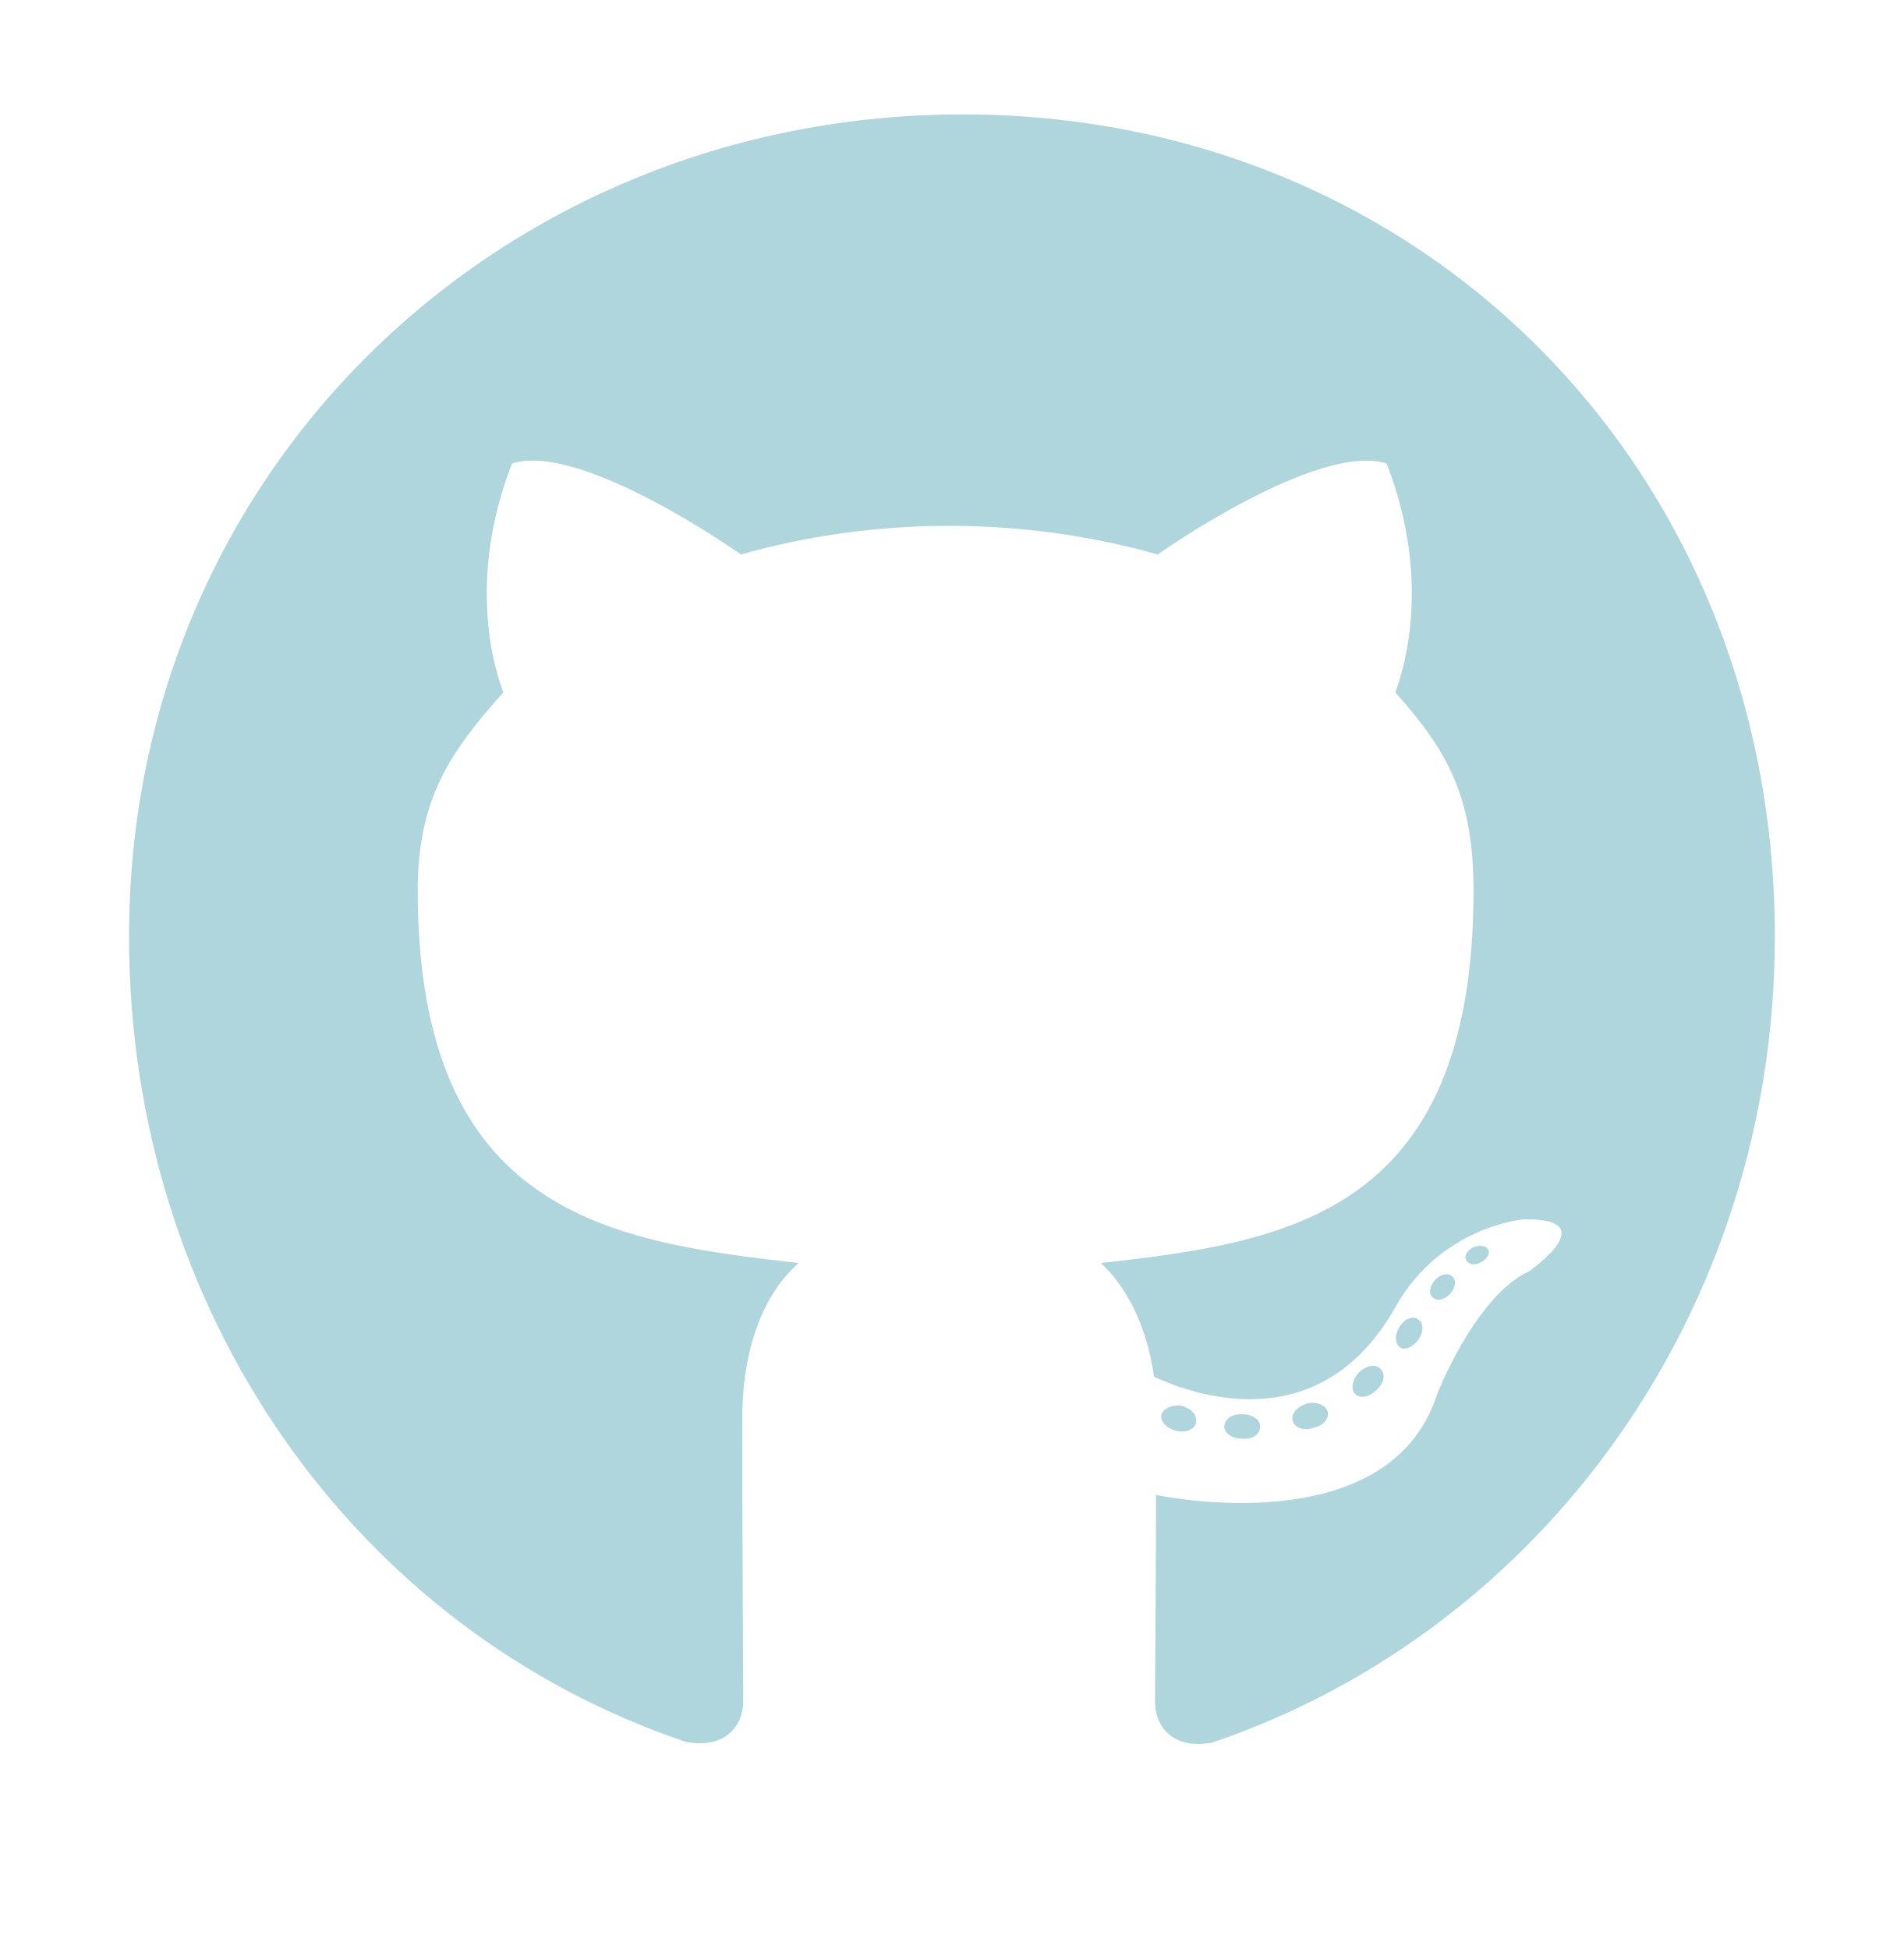
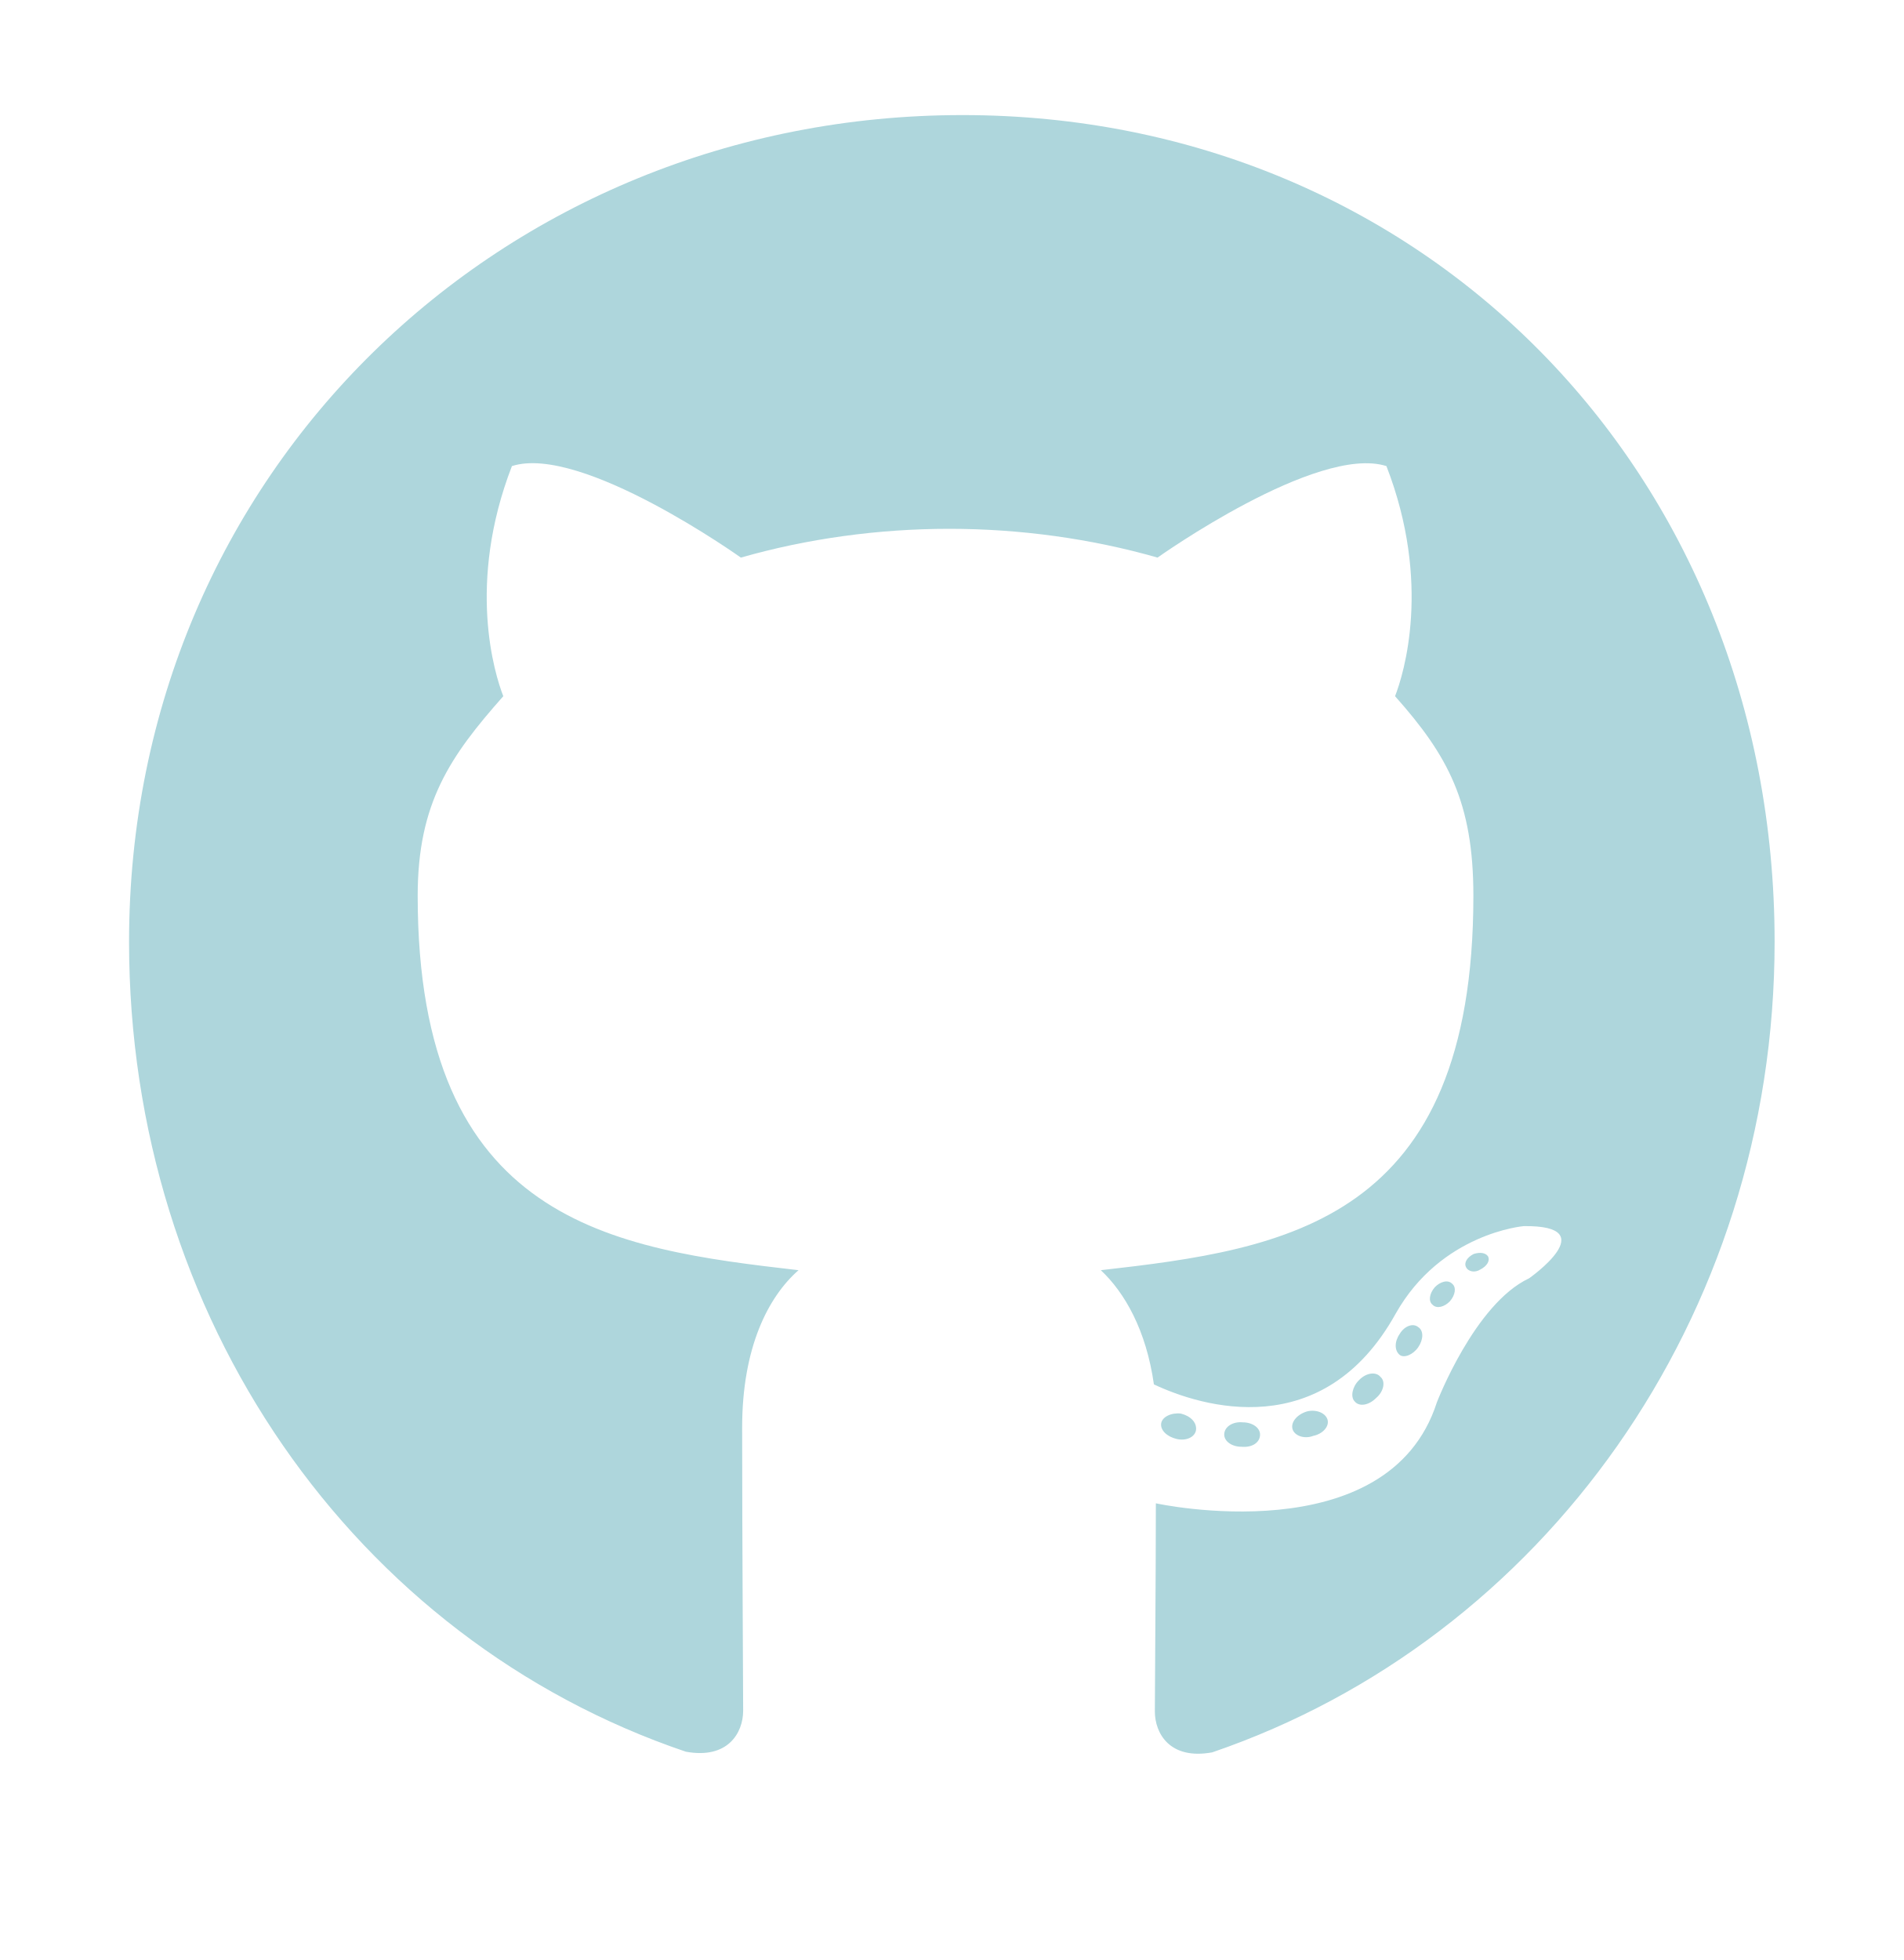
- <svg xmlns="http://www.w3.org/2000/svg" width="42" height="43" viewBox="0 0 42 43" fill="none">
-   <path d="M27.009 31.472C27.009 31.621 27.178 31.74 27.39 31.74C27.631 31.762 27.8 31.643 27.8 31.472C27.8 31.323 27.631 31.204 27.419 31.204C27.2 31.182 27.009 31.301 27.009 31.472ZM29.286 31.137C29.337 31.286 29.191 31.457 28.971 31.502C28.781 31.576 28.561 31.502 28.517 31.353C28.473 31.204 28.612 31.033 28.832 30.966C29.022 30.914 29.235 30.989 29.286 31.137ZM26.05 31.011C26.263 31.063 26.409 31.204 26.387 31.375C26.365 31.524 26.175 31.621 25.955 31.569C25.743 31.517 25.597 31.375 25.619 31.227C25.641 31.085 25.838 30.989 26.05 31.011ZM21.234 2.524C31.387 2.524 39.153 10.352 39.153 20.663C39.153 28.907 34.044 35.962 26.746 38.445C25.809 38.616 25.48 38.029 25.48 37.545C25.48 37.084 25.502 34.542 25.502 32.981C25.502 32.981 30.625 34.096 31.701 30.766C31.701 30.766 32.536 28.602 33.736 28.045C33.736 28.045 35.412 26.878 33.619 26.9C33.619 26.9 31.796 27.049 30.794 28.818C29.191 31.688 26.504 30.862 25.458 30.372C25.289 29.182 24.814 28.357 24.287 27.866C28.378 27.406 32.506 26.803 32.506 19.652C32.506 17.608 31.95 16.582 30.779 15.274C30.969 14.79 31.591 12.798 30.589 10.226C29.059 9.743 25.538 12.233 25.538 12.233C24.074 11.817 22.5 11.601 20.941 11.601C19.382 11.601 17.809 11.817 16.345 12.233C16.345 12.233 12.824 9.735 11.294 10.226C10.291 12.806 10.914 14.79 11.104 15.274C9.933 16.589 9.215 17.615 9.215 19.652C9.215 26.826 13.527 27.398 17.618 27.866C16.945 28.454 16.374 29.569 16.374 31.316C16.374 33.821 16.396 36.921 16.396 37.531C16.396 38.014 16.059 38.601 15.13 38.43C7.81 35.962 2.847 28.907 2.847 20.663C2.847 10.352 11.082 2.524 21.234 2.524ZM32.038 28.164C32.133 28.238 32.111 28.409 31.987 28.55C31.87 28.669 31.701 28.721 31.606 28.625C31.511 28.55 31.533 28.38 31.657 28.238C31.774 28.119 31.943 28.067 32.038 28.164ZM32.828 27.562C32.88 27.658 32.806 27.777 32.66 27.852C32.543 27.926 32.397 27.904 32.345 27.8C32.294 27.703 32.367 27.584 32.514 27.51C32.66 27.465 32.777 27.487 32.828 27.562ZM30.457 30.208C30.574 30.305 30.53 30.528 30.362 30.669C30.193 30.84 29.981 30.862 29.886 30.743C29.791 30.647 29.835 30.424 29.981 30.282C30.142 30.112 30.362 30.089 30.457 30.208ZM31.291 29.115C31.408 29.19 31.408 29.383 31.291 29.554C31.174 29.725 30.977 29.799 30.881 29.725C30.764 29.628 30.764 29.435 30.881 29.264C30.984 29.093 31.174 29.019 31.291 29.115Z" fill="#AED6DC" />
+ <svg xmlns="http://www.w3.org/2000/svg" width="34" height="35" viewBox="0 0 34 35" fill="none">
+   <path d="M21.865 25.617C21.865 25.738 22.001 25.835 22.173 25.835C22.369 25.853 22.505 25.756 22.505 25.617C22.505 25.496 22.369 25.399 22.197 25.399C22.019 25.381 21.865 25.478 21.865 25.617ZM23.708 25.344C23.749 25.465 23.631 25.605 23.453 25.641C23.299 25.701 23.121 25.641 23.085 25.52C23.05 25.399 23.162 25.26 23.34 25.205C23.494 25.163 23.666 25.223 23.708 25.344ZM21.089 25.242C21.261 25.284 21.379 25.399 21.361 25.538C21.343 25.659 21.189 25.738 21.012 25.695C20.84 25.653 20.721 25.538 20.739 25.417C20.757 25.302 20.917 25.223 21.089 25.242ZM17.19 2.055C25.408 2.055 31.695 8.426 31.695 16.819C31.695 23.529 27.559 29.271 21.651 31.292C20.893 31.431 20.626 30.953 20.626 30.56C20.626 30.185 20.644 28.116 20.644 26.845C20.644 26.845 24.792 27.753 25.663 25.042C25.663 25.042 26.338 23.281 27.31 22.827C27.31 22.827 28.667 21.877 27.215 21.895C27.215 21.895 25.74 22.017 24.928 23.457C23.631 25.792 21.456 25.121 20.609 24.721C20.472 23.753 20.087 23.081 19.661 22.682C22.973 22.307 26.315 21.817 26.315 15.996C26.315 14.332 25.864 13.497 24.916 12.432C25.07 12.039 25.574 10.417 24.762 8.323C23.524 7.93 20.674 9.957 20.674 9.957C19.489 9.618 18.215 9.443 16.953 9.443C15.691 9.443 14.417 9.618 13.232 9.957C13.232 9.957 10.381 7.924 9.143 8.323C8.331 10.423 8.835 12.039 8.989 12.432C8.041 13.503 7.46 14.338 7.46 15.996C7.46 21.835 10.95 22.301 14.262 22.682C13.717 23.16 13.255 24.068 13.255 25.49C13.255 27.529 13.273 30.052 13.273 30.548C13.273 30.942 13.001 31.419 12.248 31.28C6.323 29.271 2.305 23.529 2.305 16.819C2.305 8.426 8.971 2.055 17.19 2.055ZM25.936 22.924C26.013 22.985 25.995 23.124 25.894 23.239C25.799 23.336 25.663 23.378 25.586 23.299C25.509 23.239 25.527 23.1 25.627 22.985C25.722 22.888 25.858 22.845 25.936 22.924ZM26.576 22.434C26.617 22.513 26.558 22.609 26.439 22.67C26.344 22.73 26.226 22.712 26.184 22.628C26.143 22.549 26.202 22.452 26.321 22.392C26.439 22.355 26.534 22.373 26.576 22.434ZM24.656 24.588C24.75 24.667 24.715 24.848 24.579 24.963C24.442 25.102 24.27 25.121 24.194 25.024C24.116 24.945 24.152 24.764 24.27 24.648C24.401 24.509 24.579 24.491 24.656 24.588ZM25.331 23.699C25.426 23.759 25.426 23.916 25.331 24.056C25.236 24.195 25.076 24.255 24.999 24.195C24.904 24.116 24.904 23.959 24.999 23.82C25.082 23.68 25.236 23.62 25.331 23.699Z" fill="#AED6DC" />
</svg>
